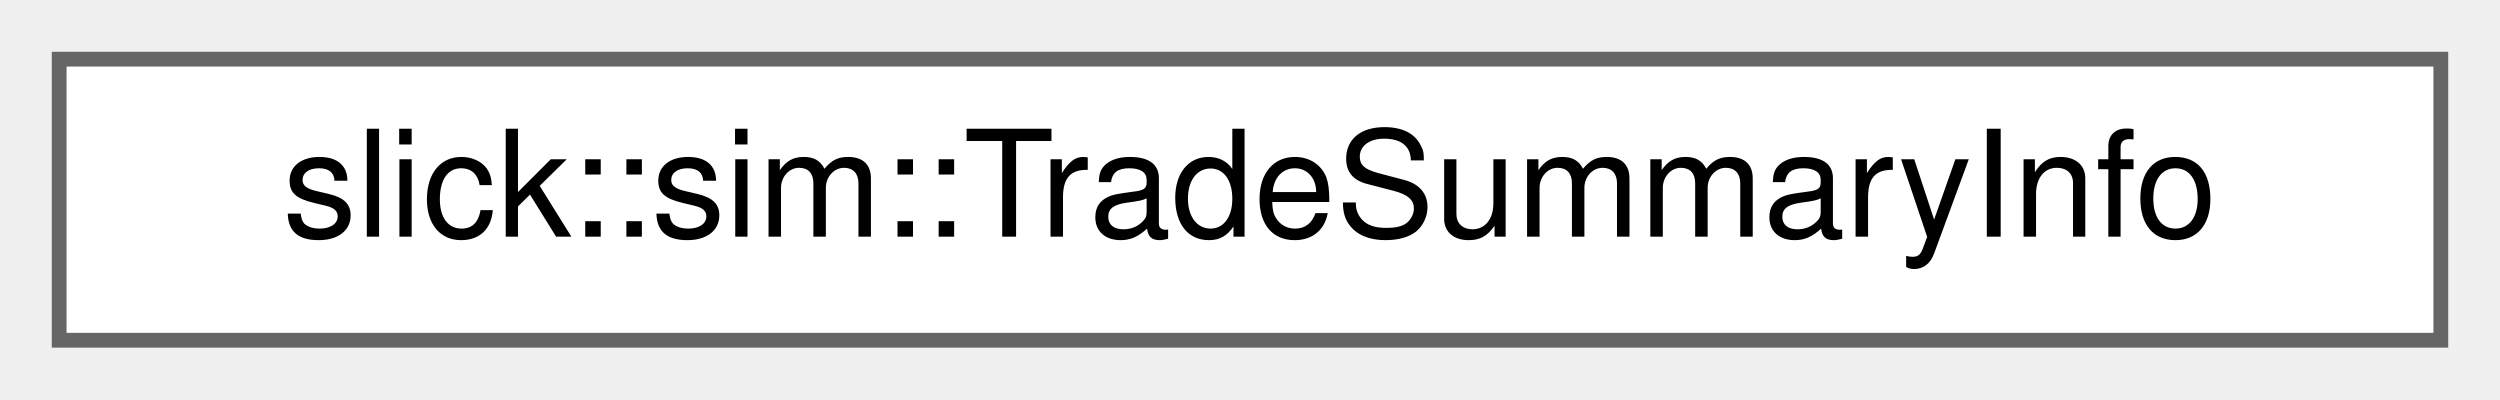
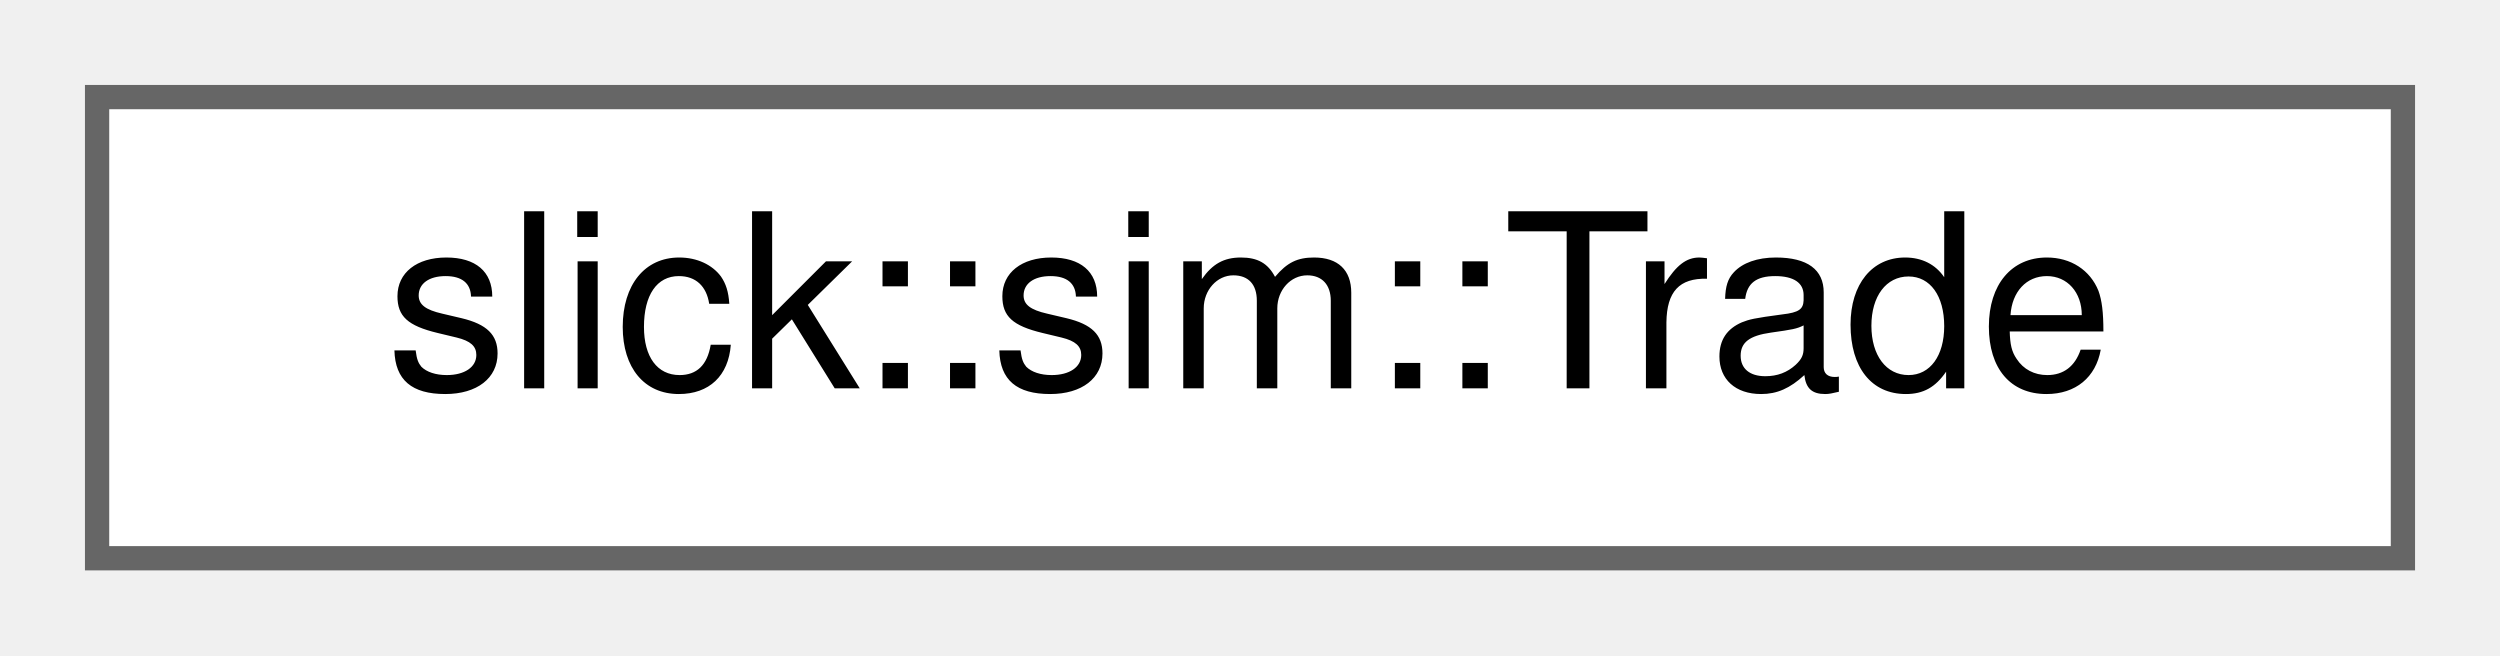
- <svg xmlns="http://www.w3.org/2000/svg" xmlns:xlink="http://www.w3.org/1999/xlink" width="169pt" height="27pt" viewBox="0.00 0.00 169.00 27.00">
+ <svg xmlns="http://www.w3.org/2000/svg" xmlns:xlink="http://www.w3.org/1999/xlink" width="103pt" height="27pt" viewBox="0.00 0.00 103.00 27.00">
  <g id="graph0" class="graph" transform="scale(1 1) rotate(0) translate(4 23)">
    <g id="Node000000" class="node">
      <g id="a_Node000000">
-         <a xlink:href="structslick_1_1sim_1_1TradeSummaryInfo.html" target="_top" xlink:title=" ">
-           <polygon fill="white" stroke="#666666" points="161,-19 0,-19 0,0 161,0 161,-19" />
-           <text text-anchor="middle" x="80.5" y="-7" font-family="Helvetica,sans-Serif" font-size="10.00">slick::sim::TradeSummaryInfo</text>
+         <a xlink:href="structslick_1_1sim_1_1Trade.html" target="_top" xlink:title=" ">
+           <polygon fill="white" stroke="#666666" points="95,-19 0,-19 0,0 95,0 95,-19" />
+           <text text-anchor="middle" x="47.5" y="-7" font-family="Helvetica,sans-Serif" font-size="10.00">slick::sim::Trade</text>
        </a>
      </g>
    </g>
  </g>
</svg>
